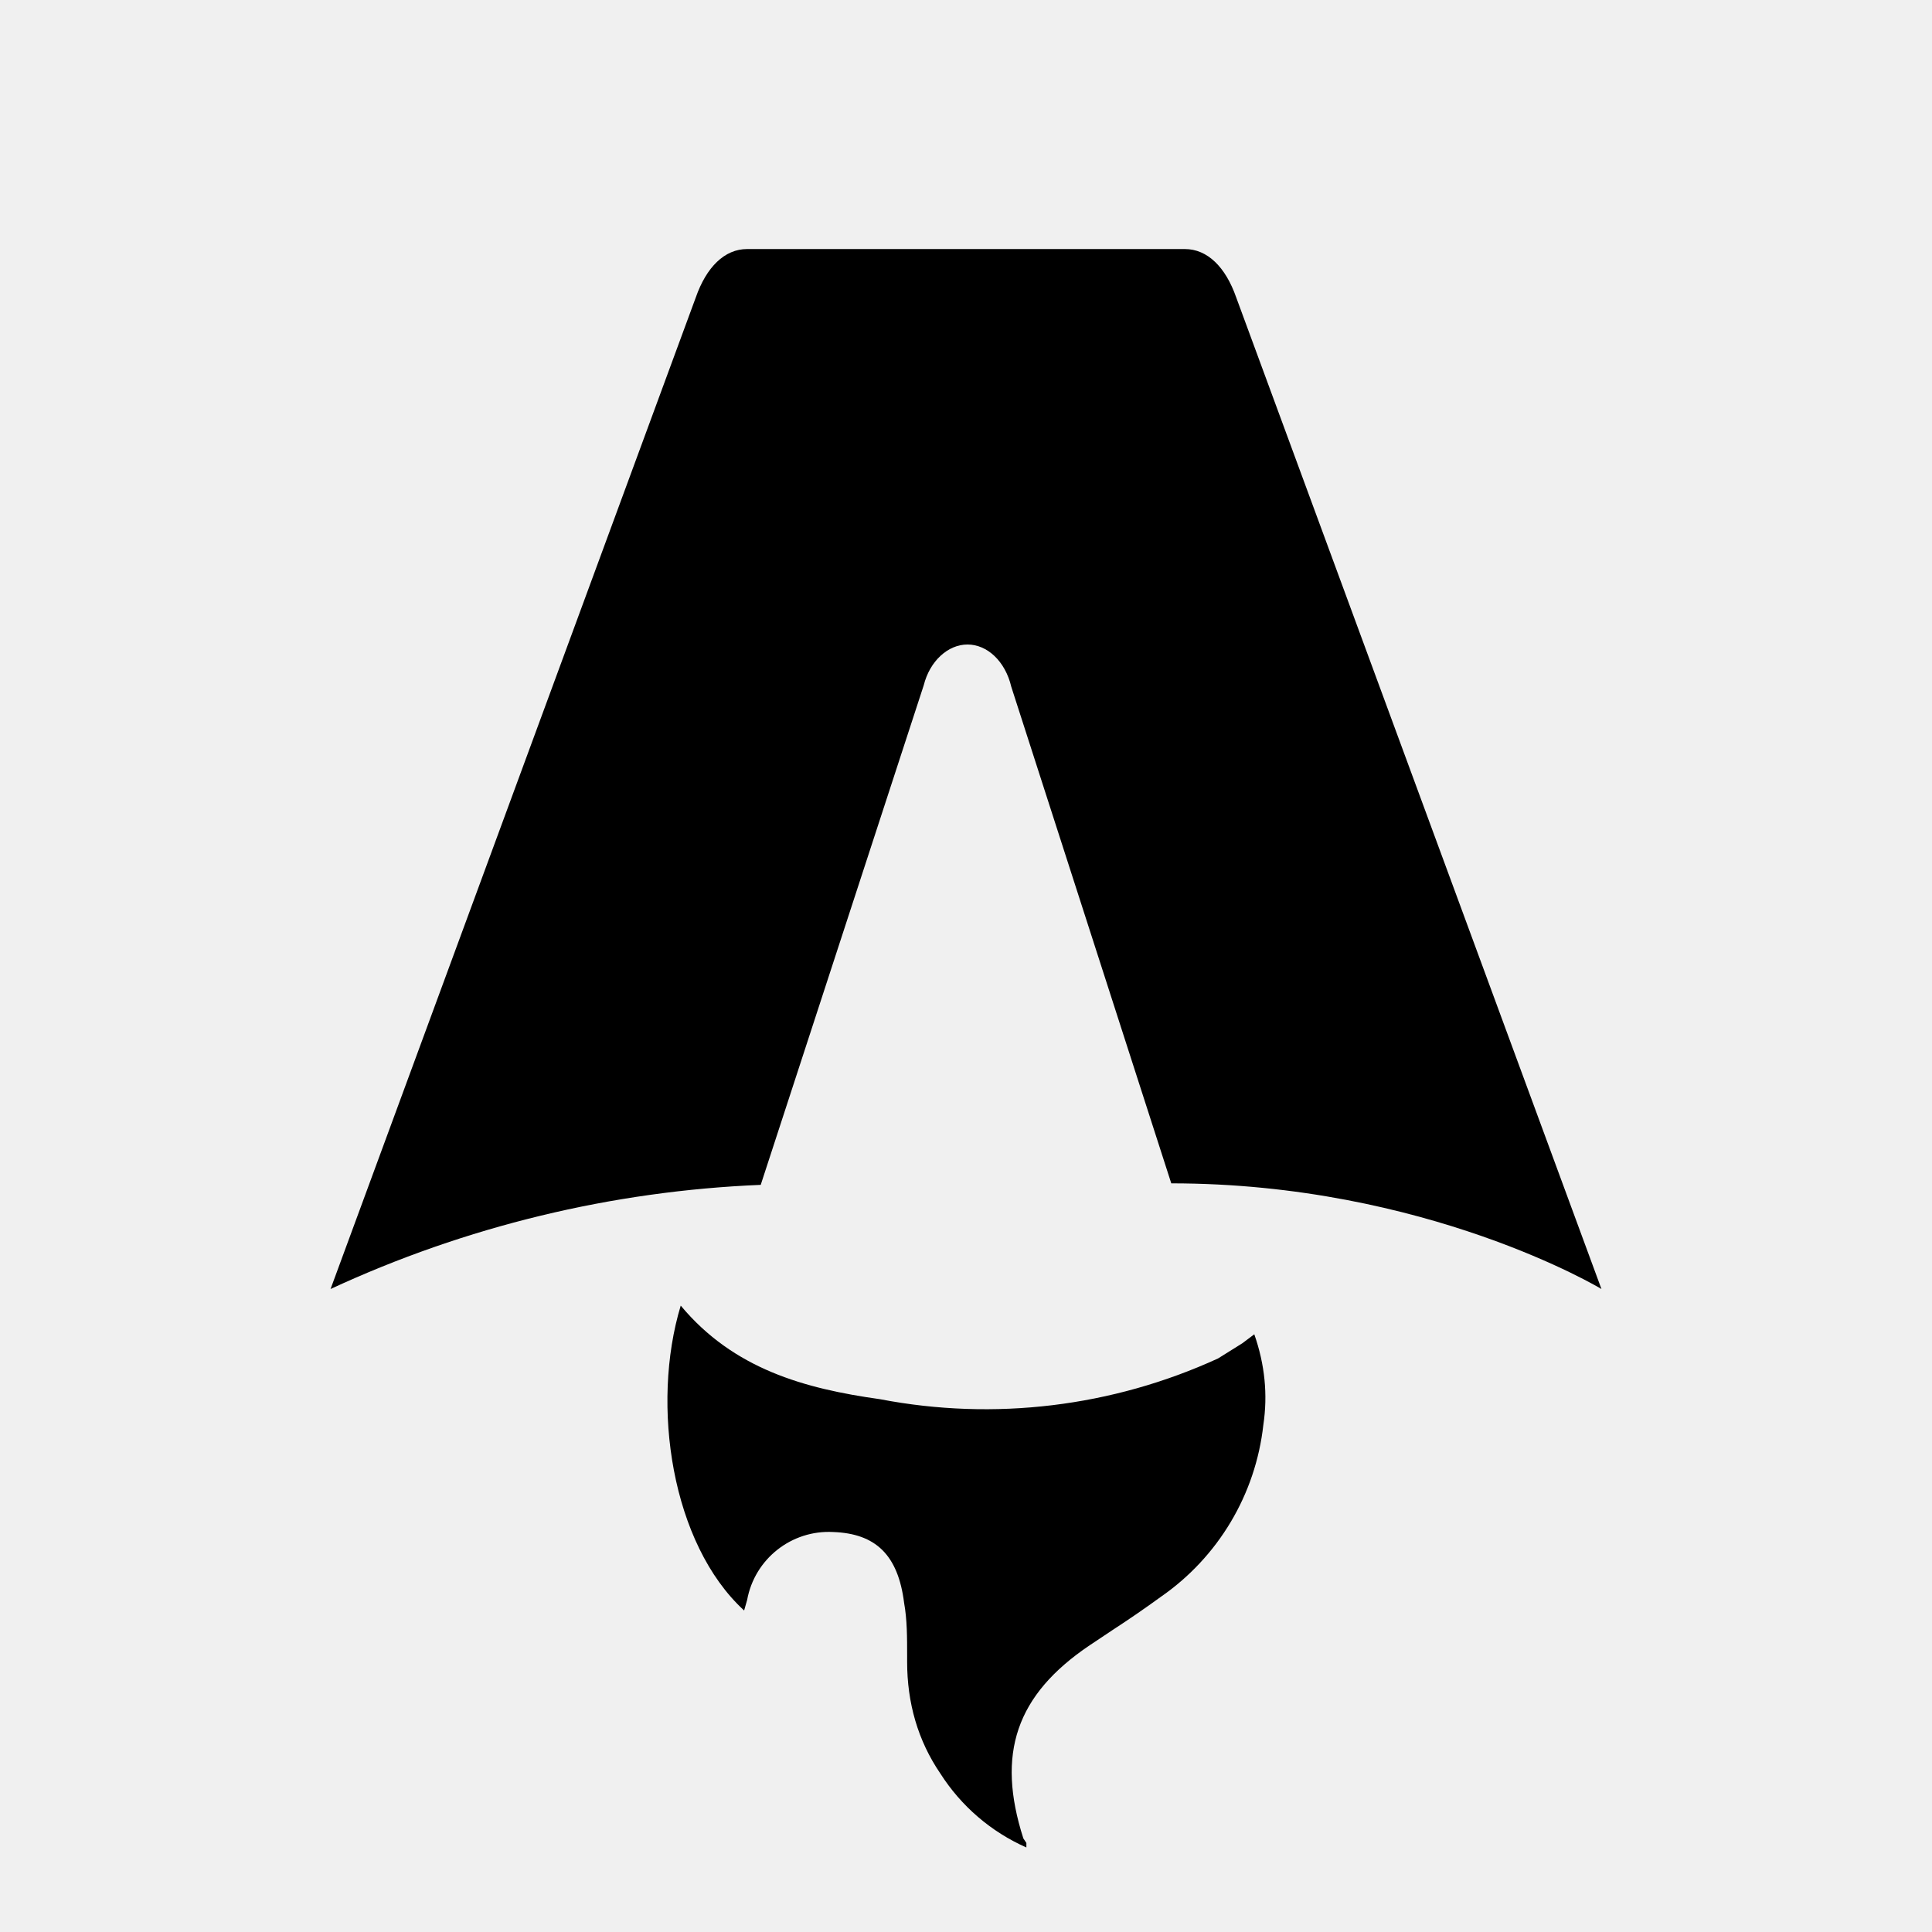
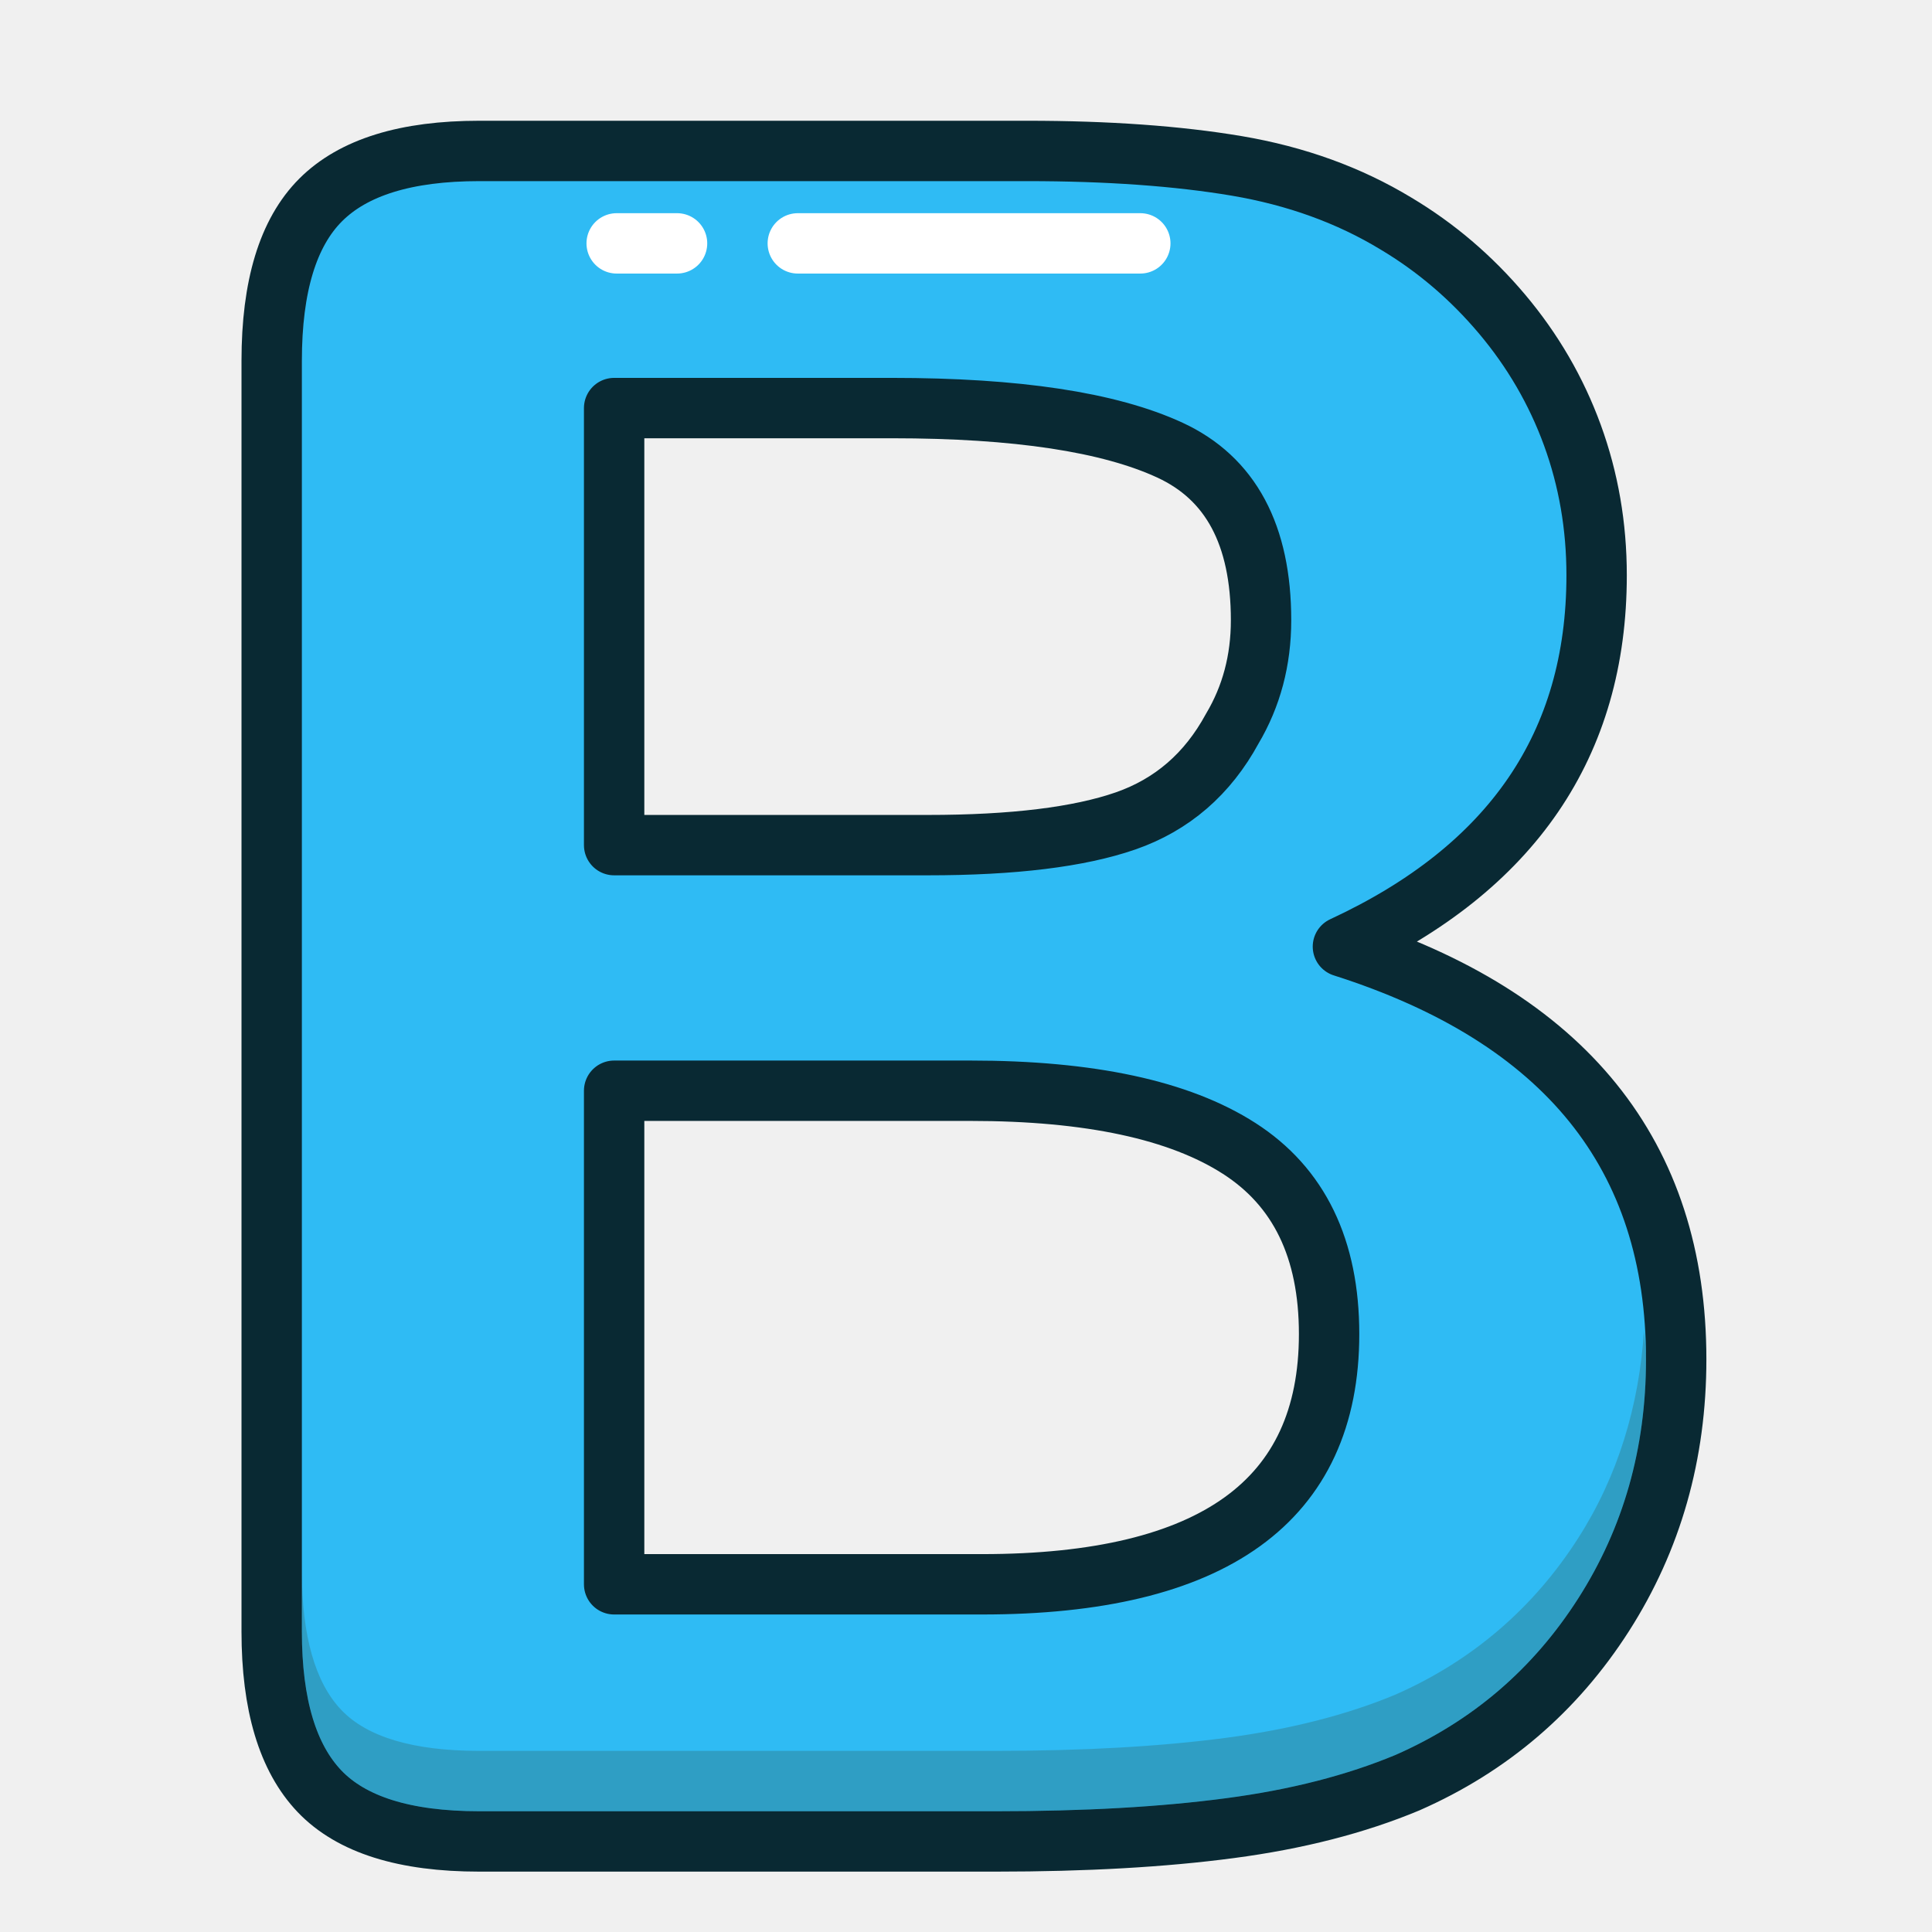
- <svg xmlns="http://www.w3.org/2000/svg" fill="none" viewBox="0 0 128 128">
-   <path d="M50.4 78.5a75.1 75.1 0 0 0-28.5 6.9l24.2-65.7c.7-2 1.9-3.2 3.4-3.2h29c1.5 0 2.7 1.2 3.4 3.2l24.2 65.7s-11.6-7-28.5-7L67 45.5c-.4-1.7-1.6-2.8-2.9-2.8-1.3 0-2.5 1.1-2.9 2.7L50.4 78.5Zm-1.1 28.2Zm-4.2-20.2c-2 6.6-.6 15.8 4.2 20.2a17.5 17.5 0 0 1 .2-.7 5.5 5.5 0 0 1 5.7-4.5c2.8.1 4.3 1.5 4.7 4.7.2 1.1.2 2.3.2 3.5v.4c0 2.7.7 5.2 2.2 7.4a13 13 0 0 0 5.7 4.9v-.3l-.2-.3c-1.8-5.6-.5-9.5 4.4-12.8l1.5-1a73 73 0 0 0 3.2-2.2 16 16 0 0 0 6.8-11.4c.3-2 .1-4-.6-6l-.8.6-1.6 1a37 37 0 0 1-22.4 2.7c-5-.7-9.7-2-13.2-6.2Z" />
-   <style>
-         path { fill: #000; }
-         @media (prefers-color-scheme: dark) {
-             path { fill: #FFF; }
-         }
-     </style>
+ <svg xmlns="http://www.w3.org/2000/svg" height="32px" version="1.1" viewBox="0 0 32 32" width="32px">
+   <defs />
+   <g fill="none" fill-rule="evenodd" id="Page-1" stroke="none" stroke-width="1">
+     <g id="letter-B-blue">
+       <g id="Page-1" transform="translate(4, 2)">
+         <path d="M12.074,16.066 L6.172,16.066 L6.172,24.241 L12.265,24.241 C16.098,24.241 18.014,22.859 18.014,20.096 C18.014,18.683 17.517,17.658 16.524,17.021 C15.531,16.384 14.048,16.066 12.074,16.066 L12.074,16.066 Z M6.172,4.759 L6.172,11.998 L11.367,11.998 C12.781,11.998 13.873,11.864 14.643,11.597 C15.413,11.329 16.002,10.82 16.41,10.069 C16.728,9.534 16.887,8.935 16.887,8.273 C16.887,6.86 16.384,5.921 15.378,5.456 C14.372,4.991 12.838,4.759 10.775,4.759 L6.172,4.759 Z M12.494,28.5 L3.938,28.5 C2.702,28.5 1.821,28.223 1.292,27.669 C0.764,27.115 0.5,26.233 0.5,25.024 L0.5,3.976 C0.5,2.741 0.77,1.853 1.311,1.312 C1.853,0.77 2.728,0.5 3.938,0.5 L13.01,0.5 C14.347,0.5 15.506,0.583 16.486,0.748 C17.466,0.914 18.345,1.232 19.122,1.703 C19.784,2.098 20.37,2.598 20.879,3.202 C21.388,3.807 21.777,4.476 22.044,5.208 C22.311,5.94 22.445,6.714 22.445,7.528 C22.445,10.33 21.044,12.38 18.243,13.679 C21.923,14.85 23.763,17.129 23.763,20.516 C23.763,22.082 23.362,23.493 22.56,24.747 C21.757,26.001 20.675,26.927 19.313,27.526 C18.46,27.882 17.479,28.134 16.371,28.28 C15.264,28.427 13.971,28.5 12.494,28.5 L12.494,28.5 Z" fill="#2FBBF4" id="Fill-1" />
+         <path d="M12.074,16.066 L6.172,16.066 L6.172,24.241 L12.265,24.241 C16.098,24.241 18.014,22.859 18.014,20.096 C18.014,18.683 17.517,17.658 16.524,17.021 C15.531,16.384 14.048,16.066 12.074,16.066 L12.074,16.066 Z M6.172,4.759 L6.172,11.998 L11.367,11.998 C12.781,11.998 13.873,11.864 14.643,11.597 C15.413,11.329 16.002,10.82 16.41,10.069 C16.728,9.534 16.887,8.935 16.887,8.273 C16.887,6.86 16.384,5.921 15.378,5.456 C14.372,4.991 12.838,4.759 10.775,4.759 L6.172,4.759 L6.172,4.759 Z M12.494,28.5 L3.938,28.5 C2.702,28.5 1.821,28.223 1.292,27.669 C0.764,27.115 0.5,26.233 0.5,25.024 L0.5,3.976 C0.5,2.741 0.77,1.853 1.311,1.312 C1.853,0.77 2.728,0.5 3.938,0.5 L13.01,0.5 C14.347,0.5 15.506,0.583 16.486,0.748 C17.466,0.914 18.345,1.232 19.122,1.703 C19.784,2.098 20.37,2.598 20.879,3.202 C21.388,3.807 21.777,4.476 22.044,5.208 C22.311,5.94 22.445,6.714 22.445,7.528 C22.445,10.33 21.044,12.38 18.243,13.679 C21.923,14.85 23.763,17.129 23.763,20.516 C23.763,22.082 23.362,23.493 22.56,24.747 C21.757,26.001 20.675,26.927 19.313,27.526 C18.46,27.882 17.479,28.134 16.371,28.28 C15.264,28.427 13.971,28.5 12.494,28.5 L12.494,28.5 Z" id="Stroke-3" stroke="#092933" stroke-linejoin="round" />
+         <path d="M23.23,20.03 C23.149,21.289 22.796,22.451 22.139,23.477 C21.395,24.641 20.377,25.512 19.113,26.068 C18.314,26.402 17.366,26.644 16.306,26.784 C15.226,26.927 13.943,27 12.495,27 L3.938,27 C2.85,27 2.083,26.772 1.655,26.324 C1.22,25.869 1,25.094 1,24.023 L1,25.023 C1,26.094 1.22,26.869 1.655,27.324 C2.083,27.772 2.85,28 3.938,28 L12.495,28 C13.943,28 15.226,27.927 16.306,27.784 C17.366,27.644 18.314,27.402 19.113,27.068 C20.377,26.512 21.395,25.641 22.139,24.477 C22.886,23.311 23.264,21.978 23.264,20.516 C23.264,20.347 23.239,20.193 23.23,20.03" fill="#332E09" id="Fill-5" opacity="0.204" />
+         <path d="M6.214,2.031 L14.887,2.031" id="Stroke-7" stroke="#FFFFFF" stroke-dasharray="1,2,6,2,3" stroke-linecap="round" stroke-linejoin="round" />
+       </g>
+     </g>
+   </g>
</svg>
